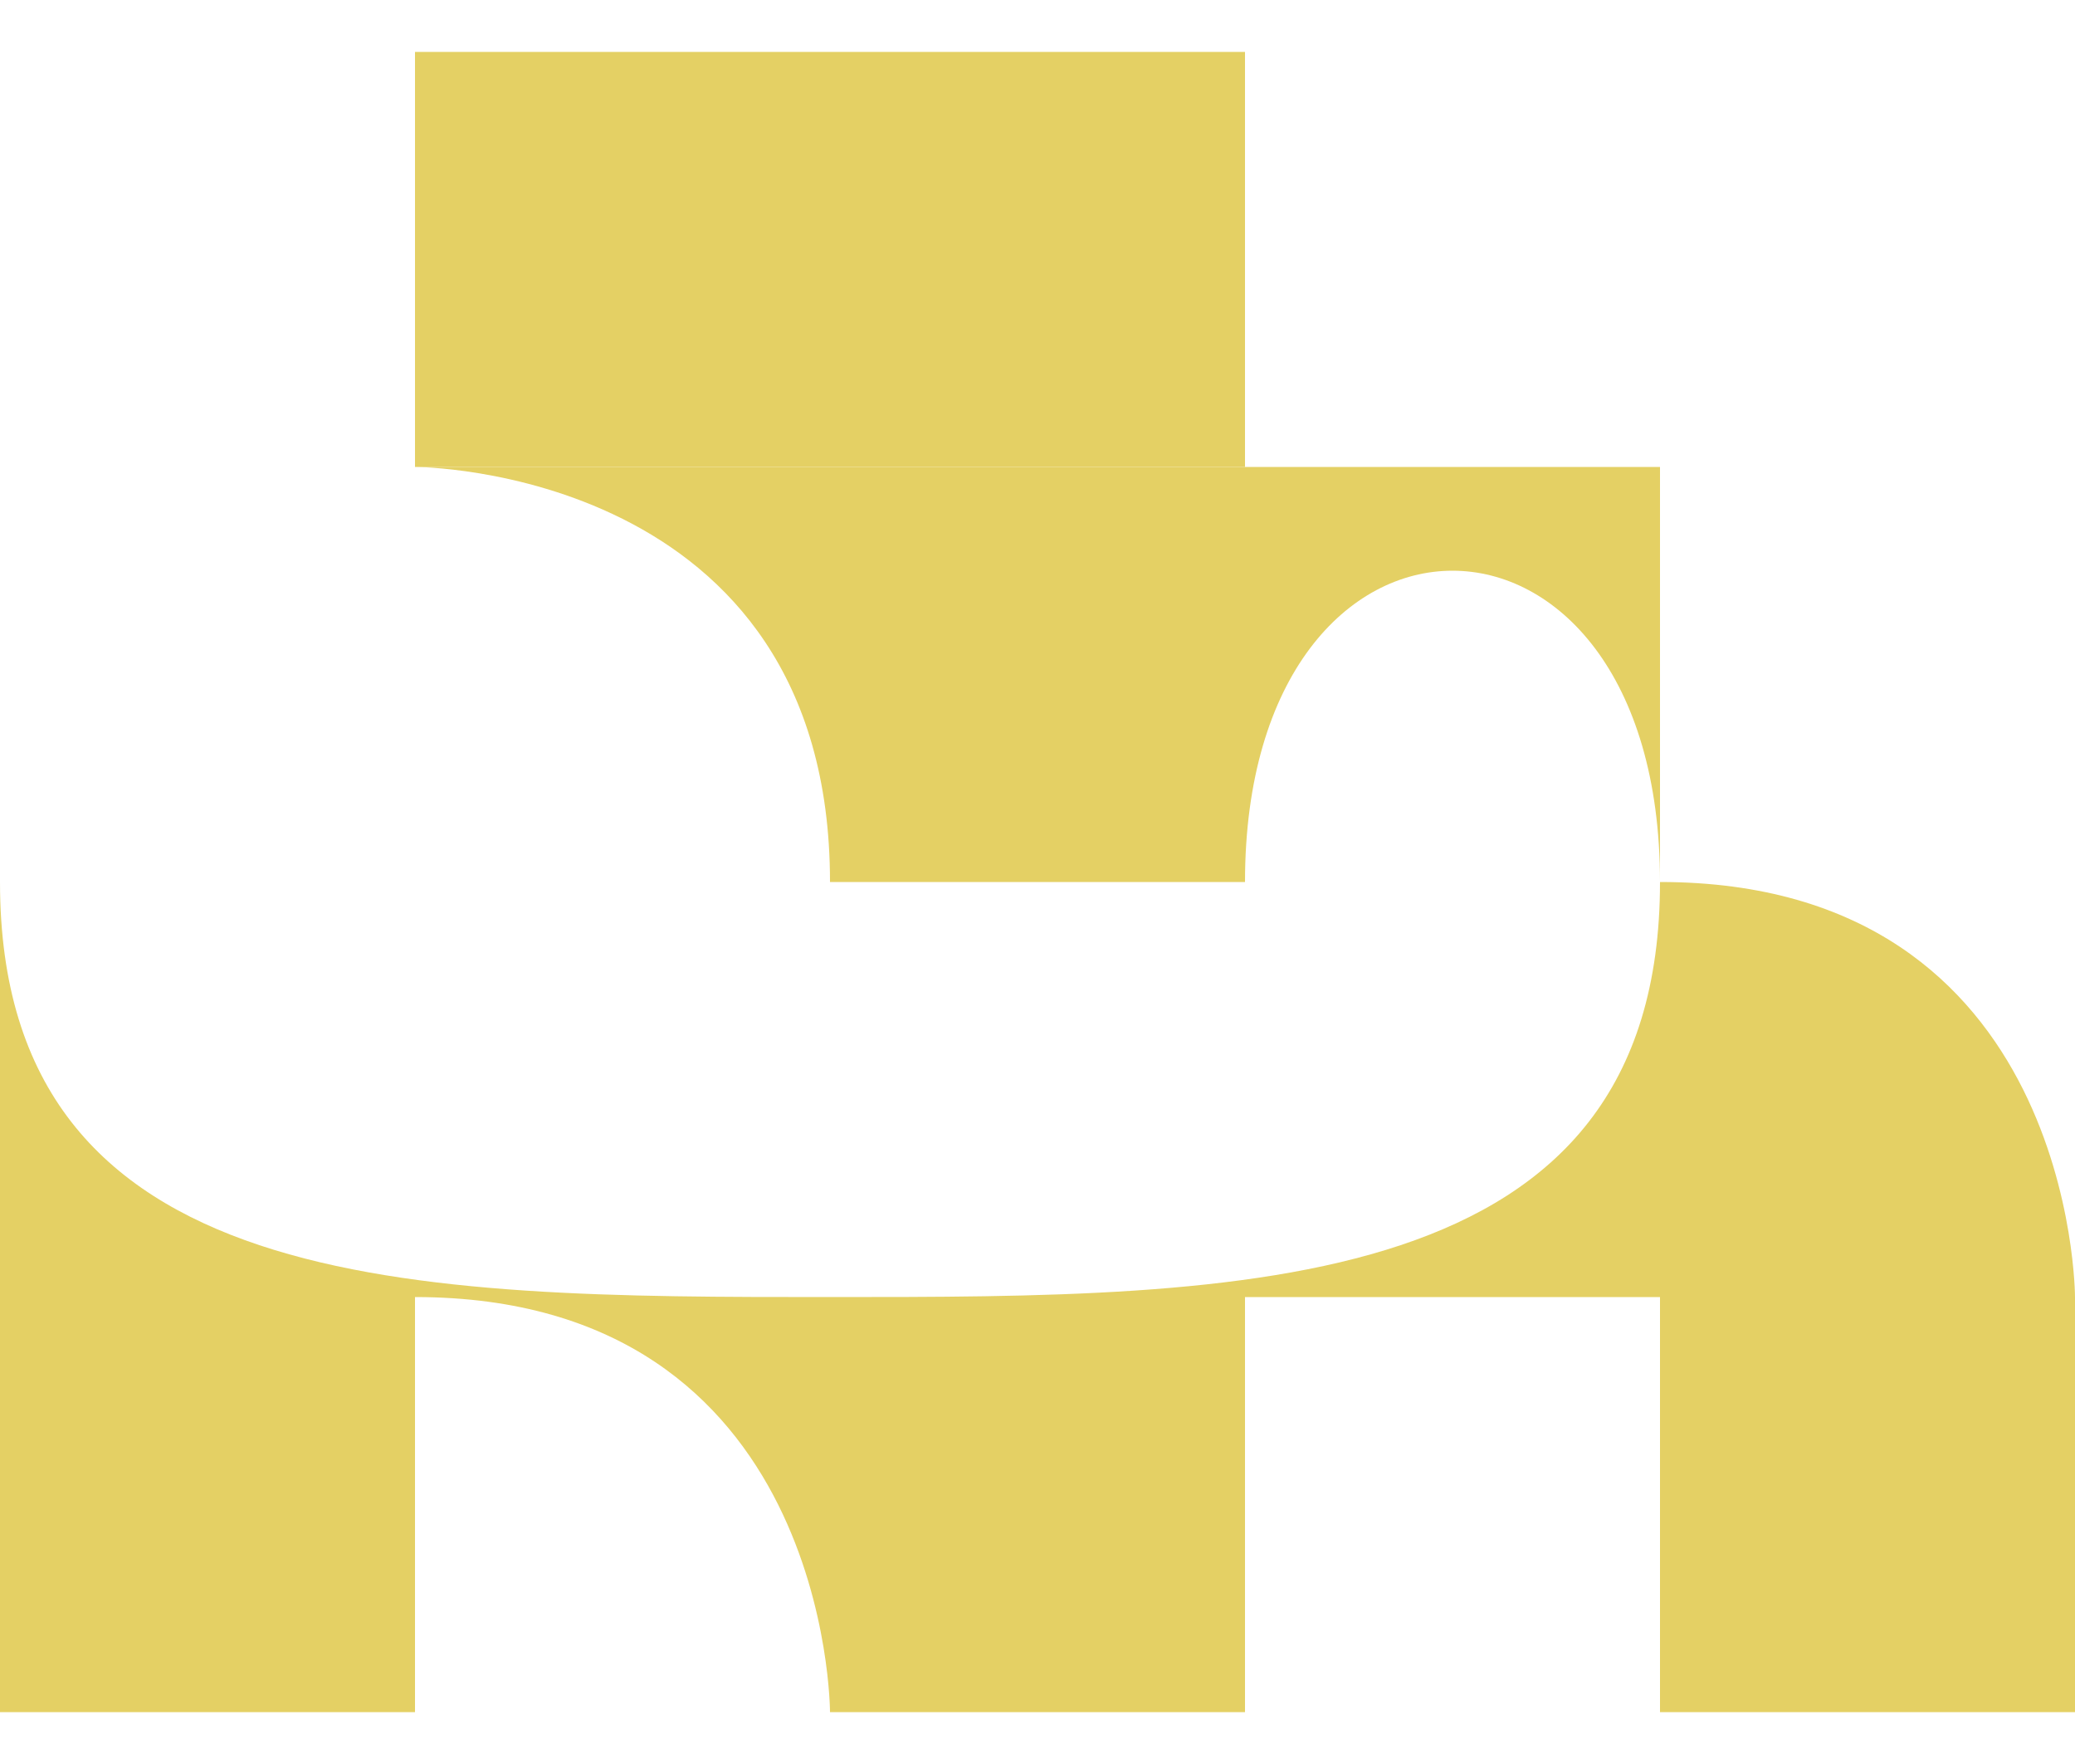
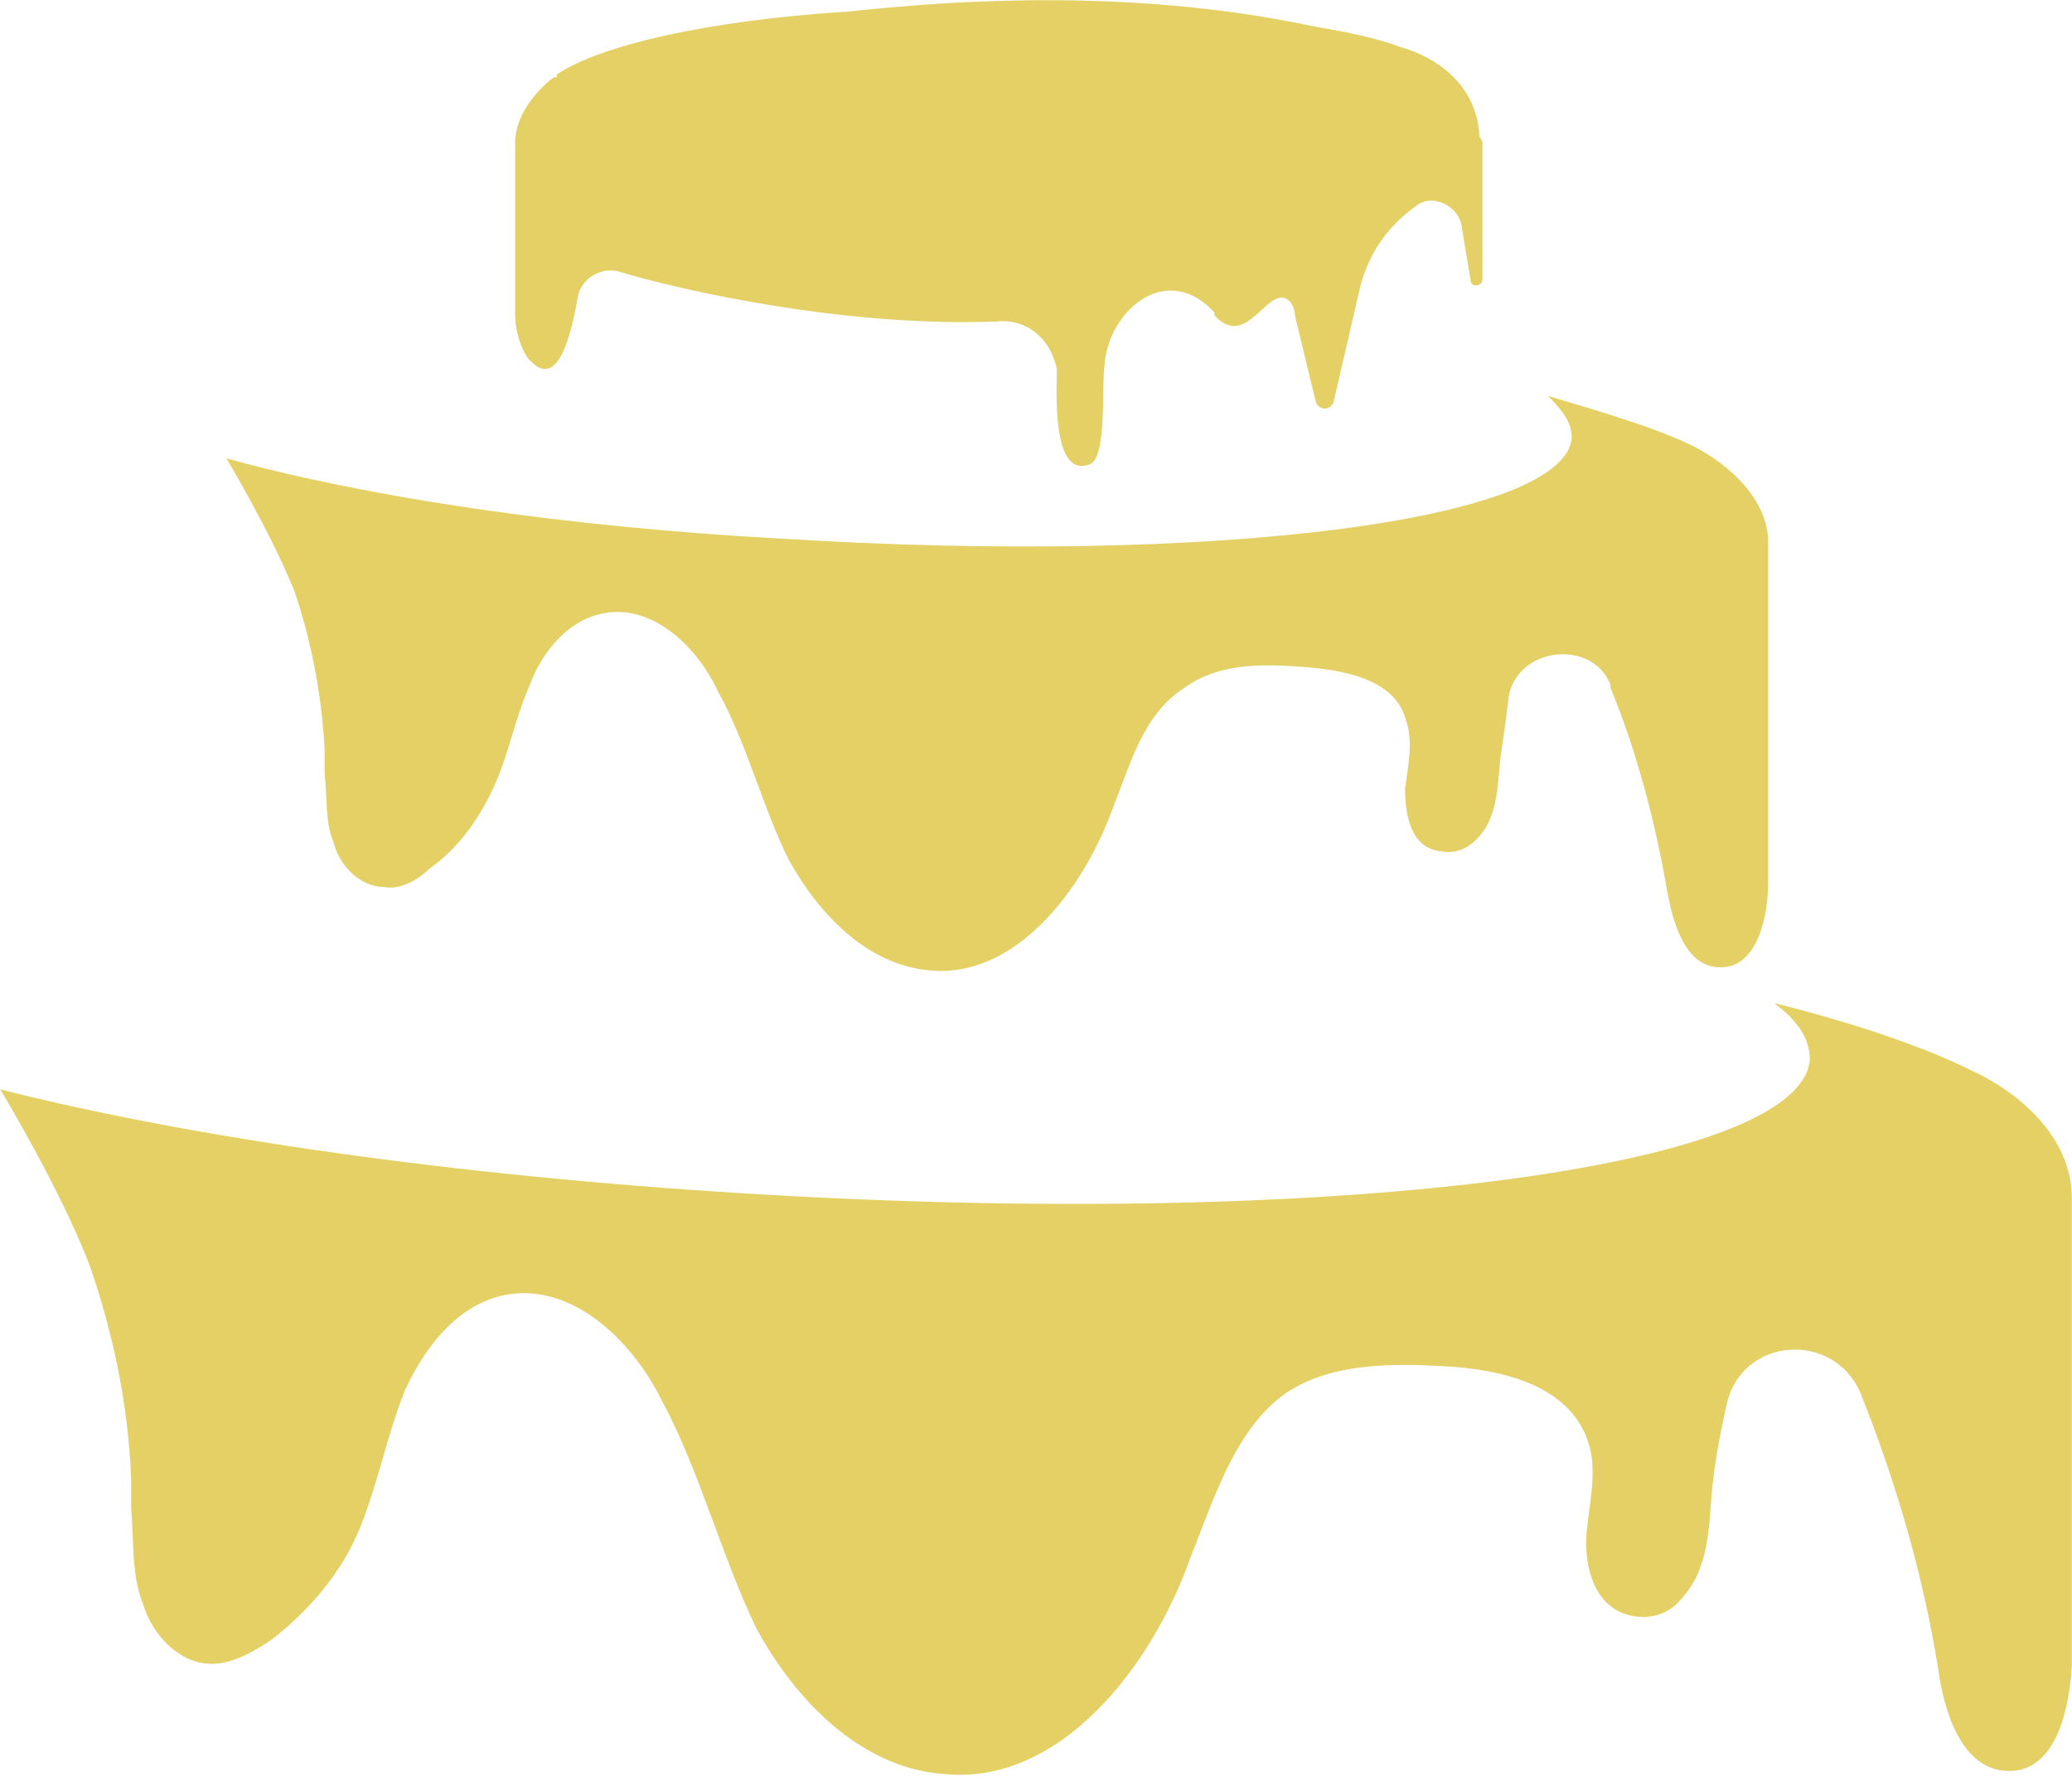
- <svg xmlns="http://www.w3.org/2000/svg" xml:space="preserve" width="60px" height="51px" version="1.1" style="shape-rendering:geometricPrecision; text-rendering:geometricPrecision; image-rendering:optimizeQuality; fill-rule:evenodd; clip-rule:evenodd" viewBox="0 0 5 4">
+ <svg xmlns="http://www.w3.org/2000/svg" xml:space="preserve" width="667px" height="572px" version="1.1" style="shape-rendering:geometricPrecision; text-rendering:geometricPrecision; image-rendering:optimizeQuality; fill-rule:evenodd; clip-rule:evenodd" viewBox="0 0 696 597">
  <defs>
    <style type="text/css">
   
    .fil0 {fill:#E4D064}
   
  </style>
  </defs>
  <g id="Layer_x0020_1">
-     <g id="_1765115143168">
-       <path class="fil0" d="M0 3c0,0 0,-1 0,-1 0,1 1,1 2,1 1,0 2,0 2,-1 0,0 0,0 0,0 0,0 0,0 0,0 1,0 1,1 1,1l0 1c0,0 0,0 0,0 -1,0 -1,0 -1,0 0,0 0,-1 0,-1l0 0c0,0 0,0 0,0 0,0 0,0 0,0 0,0 0,1 0,1 0,0 0,0 0,0 0,0 0,0 0,-1 0,0 0,0 0,0 0,0 -1,0 -1,0 0,0 0,0 0,0 0,0 0,0 0,1 0,0 -1,0 -1,0 0,0 0,0 0,0 0,0 0,-1 -1,-1 0,0 0,0 0,0 0,0 0,0 0,0 0,0 0,0 0,0 0,1 0,1 0,1 0,0 0,0 -1,0 0,0 0,0 0,0 0,0 0,-1 0,-1 0,0 0,0 0,0l0 0c0,0 0,0 0,0z" />
-       <path class="fil0" d="M1 1c0,0 0,0 0,0 0,0 0,0 1,0 1,0 2,0 2,0 0,0 0,0 0,0 0,0 0,0 0,0 0,0 0,0 0,0 0,0 0,1 0,1 0,0 0,0 0,0 0,0 0,0 0,0 0,0 0,0 0,0l0 0c0,-1 -1,-1 -1,0 0,0 0,0 0,0 0,0 0,0 0,0 0,0 0,0 0,0 0,0 0,0 0,0 0,0 0,0 0,0 0,0 0,0 0,0 0,0 0,0 0,0 0,0 0,0 0,0 -1,0 -1,0 -1,0 0,0 0,0 0,0 0,0 0,0 0,0 0,-1 -1,-1 -1,-1 0,0 0,0 0,1 0,0 0,0 0,0 0,0 0,0 0,0 0,0 0,0 0,0 0,0 0,0 0,0 0,0 0,0 0,0 0,0 0,0 0,0l0 0c0,0 0,-1 0,-1z" />
-       <path class="fil0" d="M3 0c0,0 0,0 0,0 0,0 0,0 0,0 0,0 -1,0 -1,0l0 0c0,0 -1,0 -1,0 0,0 0,0 0,0l0 0c0,0 0,0 0,0l0 1c0,0 0,0 0,0 0,0 0,0 0,0 0,0 0,0 0,0 1,0 1,0 1,0 0,0 0,0 0,0 0,0 0,0 0,0 1,0 0,0 1,0 0,0 0,0 0,0 0,0 0,0 0,0 0,0 0,0 0,0 0,0 0,0 0,0l0 0c0,0 0,0 0,0 0,0 0,0 0,0 0,0 0,0 0,-1 0,0 0,0 0,1l0 0c0,0 0,0 0,0l0 -1c0,0 0,0 0,0z" />
+     <g id="_2305409172800">
+       <path class="fil0" d="M30 425c-10,-26 -30,-59 -30,-59 63,16 152,29 251,35 195,12 354,-8 357,-45 0,-7 -4,-13 -12,-19 28,7 51,15 67,23 11,5 32,19 33,41l0 159c-1,16 -6,35 -21,35 -16,0 -22,-20 -24,-35 -5,-31 -14,-62 -26,-92l0 0c-9,-21 -40,-19 -45,4 -2,9 -4,19 -5,30 -1,12 -1,25 -10,35 -4,5 -10,7 -16,6 -13,-2 -17,-16 -16,-28 1,-11 4,-22 0,-32 -7,-18 -29,-23 -48,-24 -18,-1 -38,-1 -53,9 -17,12 -24,35 -32,55 -13,37 -44,77 -83,73 -28,-2 -50,-25 -63,-49 -12,-25 -19,-53 -32,-77 -10,-20 -30,-39 -52,-35 -16,3 -27,17 -34,32 -6,15 -9,31 -15,46 -6,15 -17,28 -30,38 -6,4 -13,8 -20,8 -11,0 -20,-10 -23,-20 -4,-10 -3,-21 -4,-32 0,-3 0,-7 0,-10l0 0c-1,-27 -7,-52 -14,-72z" />
+       <path class="fil0" d="M99 199c-8,-20 -23,-45 -23,-45 47,13 113,23 187,27 145,9 263,-6 265,-34 0,-5 -3,-9 -8,-14 20,6 37,11 49,17 8,4 24,15 25,31 0,38 0,77 0,115 0,13 -4,29 -16,29 -12,0 -16,-15 -18,-26 -4,-23 -10,-46 -19,-68l0 -1c-6,-15 -30,-13 -34,3 -1,8 -2,15 -3,22 -1,10 -1,20 -8,27 -3,3 -7,5 -12,4 -10,-1 -12,-12 -12,-21 1,-8 3,-16 0,-24 -4,-13 -21,-16 -35,-17 -14,-1 -28,-1 -39,7 -14,9 -18,25 -24,40 -10,28 -33,58 -62,55 -21,-2 -37,-19 -47,-37 -9,-18 -14,-39 -24,-57 -7,-15 -22,-29 -38,-26 -12,2 -21,13 -25,24 -5,11 -7,23 -12,34 -5,11 -12,21 -22,28 -4,4 -10,7 -15,6 -8,0 -15,-7 -17,-15 -3,-7 -2,-15 -3,-23 0,-3 0,-5 0,-8l0 0c-1,-20 -5,-38 -10,-53z" />
+       <path class="fil0" d="M497 46c-1,-24 -26,-30 -26,-30 -8,-3 -17,-5 -29,-7 -56,-12 -113,-10 -158,-5l-1 0c-45,3 -81,11 -96,21 0,0 0,0 0,1l-1 0c-3,2 -13,11 -13,22l0 57c0,5 1,10 4,15 5,6 12,9 17,-20 1,-6 7,-10 13,-9 23,7 78,19 128,17 10,-1 18,6 20,16 0,6 -2,37 11,32 6,-2 4,-27 5,-33 1,-18 20,-35 36,-19 1,1 1,1 1,2 11,12 18,-11 25,-5 1,1 2,3 2,5l7 29c1,3 5,3 6,0 3,-13 6,-26 9,-39 3,-11 9,-20 19,-27 5,-4 14,0 15,7l3 18c0,3 4,2 4,0l0 -46c0,0 0,-1 -1,-2z" />
    </g>
  </g>
</svg>
